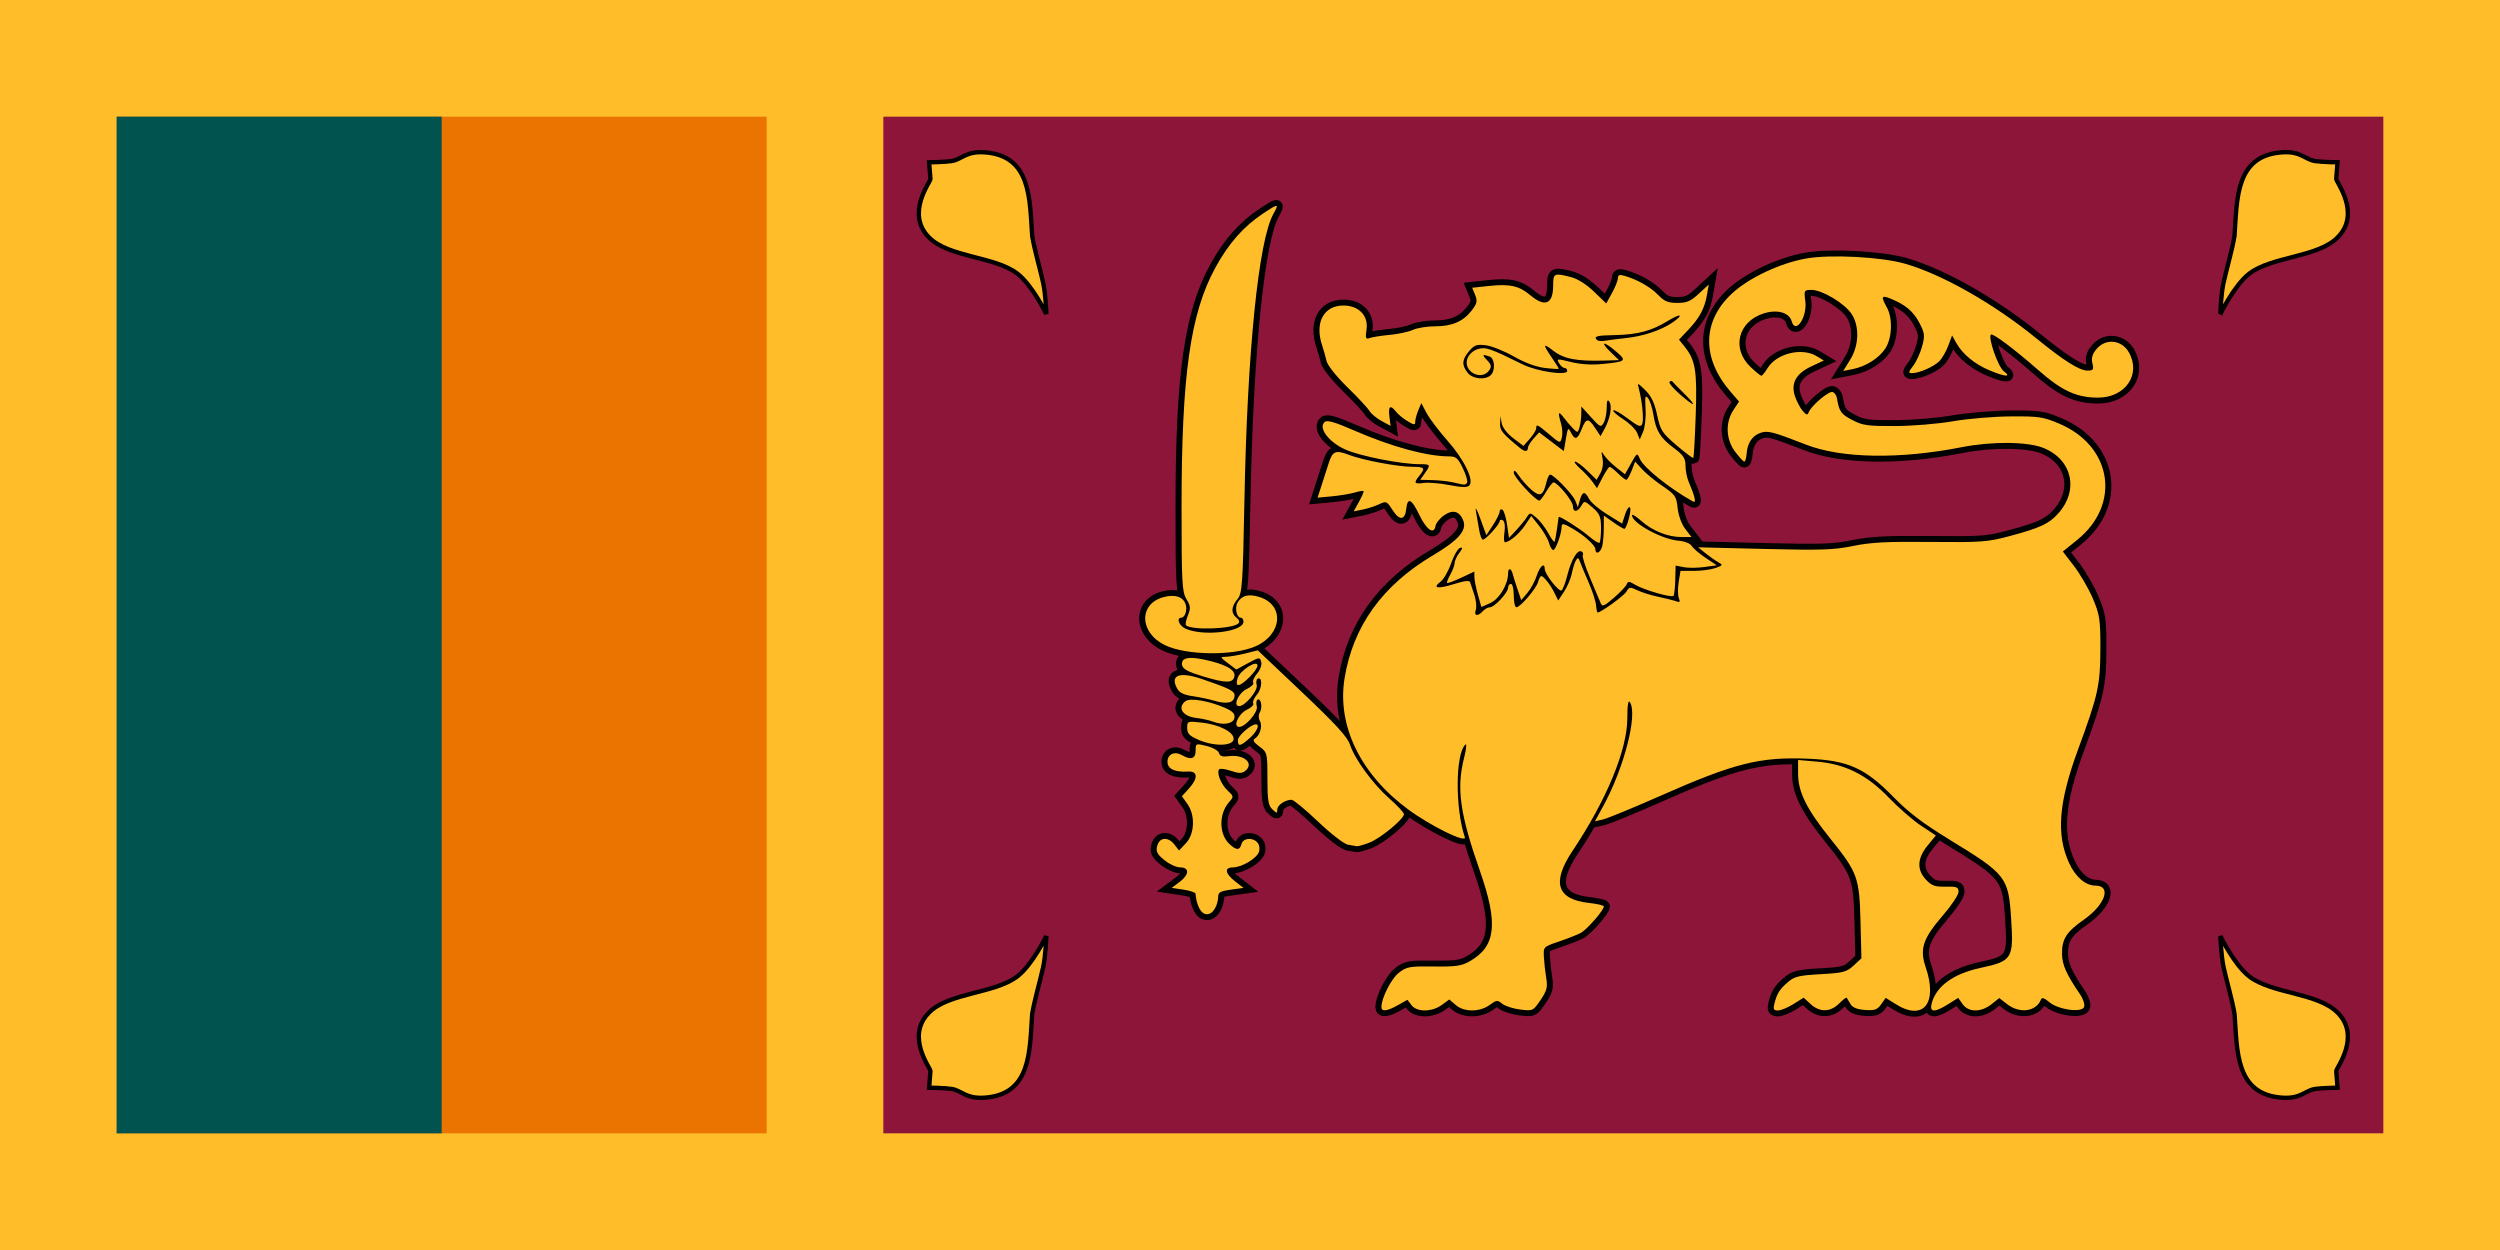
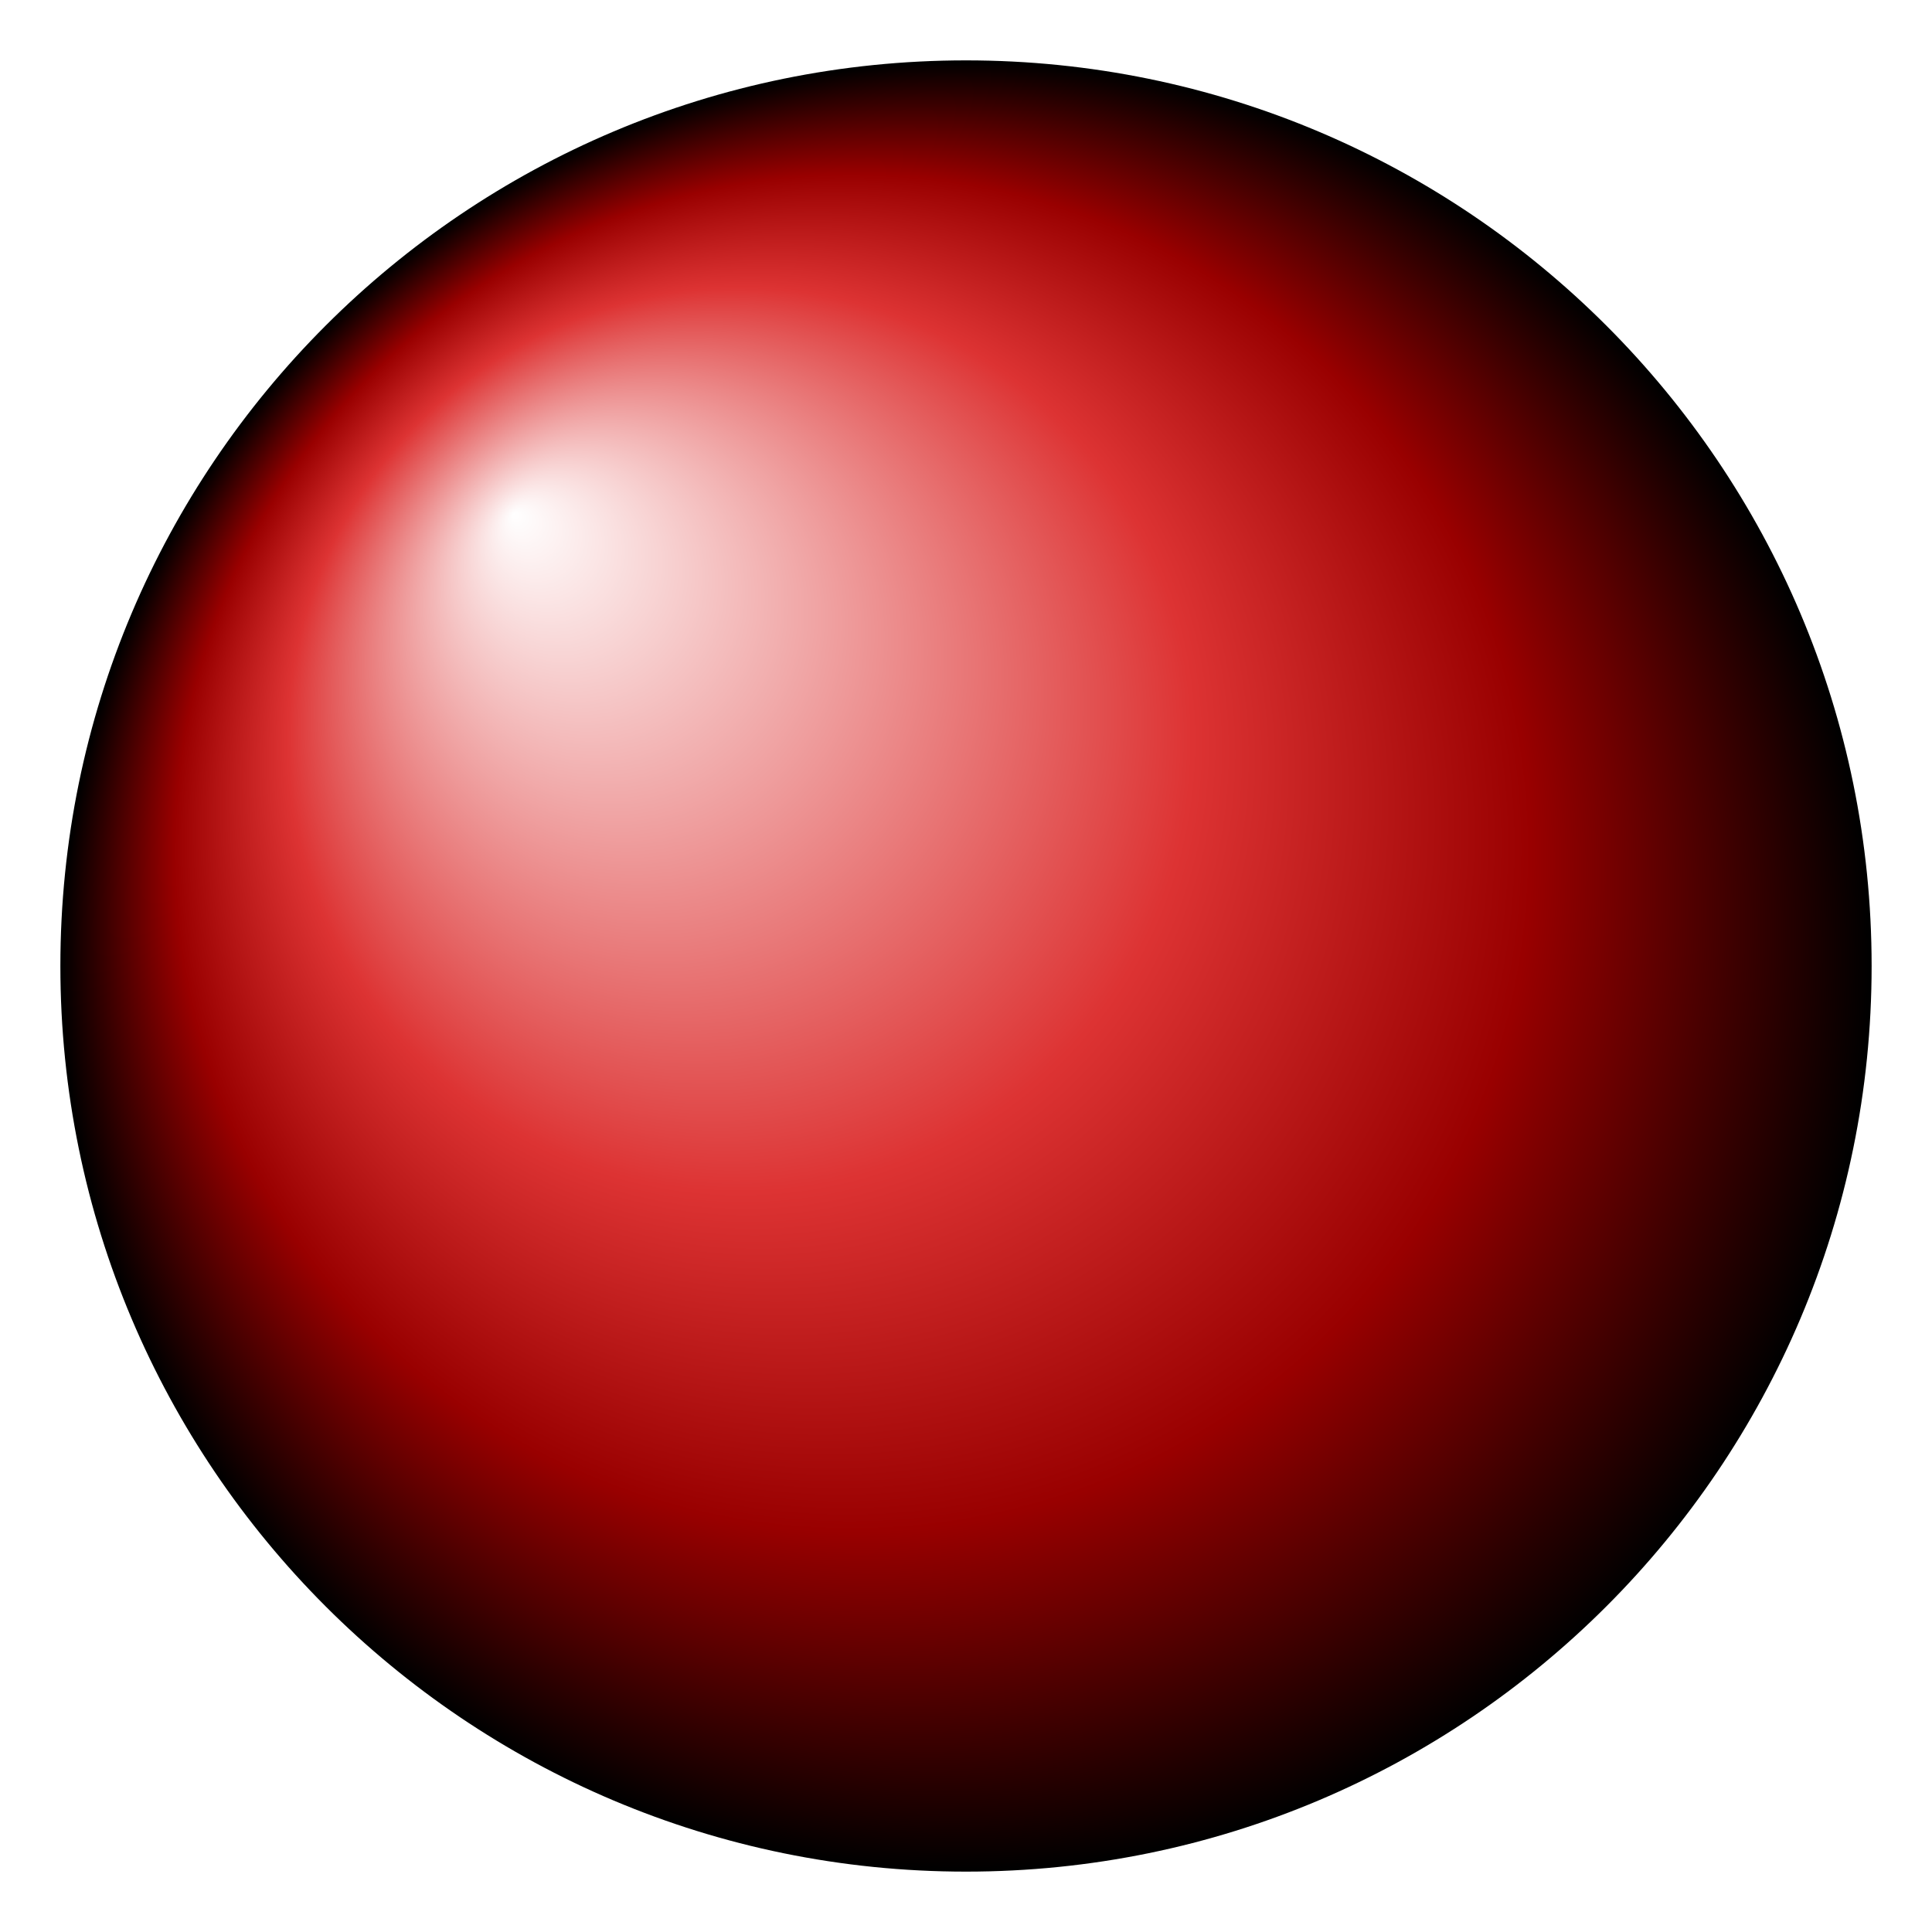
- <svg xmlns="http://www.w3.org/2000/svg" xmlns:xlink="http://www.w3.org/1999/xlink" width="1200" height="600">
-   <g transform="translate(0 -150)">
-     <path d="M0 150h1200v600H0z" fill="#ffbe29" />
-     <path d="M56 206h312v488H56z" fill="#eb7400" />
-     <path d="M56 206h156v488H56z" fill="#00534e" />
-     <path d="M424 206h720v488H424z" fill="#8d153a" />
-     <path d="M502.255 599.216s-6.62 13.817-13.934 19.446c-10.836 8.341-33.055 7.738-42.486 17.469-11.3 11.475.877 26.635.775 27.951l-.62 8.007s7.619.094 10.828.607c4.824.771 6.706 4.795 15.687 4.197 22.581-1.503 21.671-22.358 22.948-40.18 1.134-6.786 3.758-15.635 5.25-22.419 1.279-5.818 1.552-15.079 1.552-15.079z" fill="#ffbe29" stroke="#000" stroke-width="2.096" />
-     <g transform="matrix(1.043538 0 0 1.018177 -40.19114 144.1855)">
-       <use xlink:href="#A" stroke="#000" stroke-width="5.56" />
-       <g id="A" fill="#ffbe29">
-         <path d="M681.54 479.56l4.359-2.517 1.865 2.522c2.485 3.36 9.36 3.322 13.921-.077l3.488-2.599 2.921 2.599c3.84 3.417 11.012 3.421 15.591.012 3.206-2.388 3.653-2.436 5.773-.619 1.264 1.083 4.97 2.316 8.237 2.74 5.883.764 5.972.722 9.414-4.442 2.883-4.324 3.333-6.075 2.646-10.269a111.39 111.39 0 0 1-1.091-9.945c-.261-4.869-.233-4.9 6.86-7.37 3.917-1.364 8.451-3.193 10.076-4.065 2.833-1.52 10.643-10.699 10.643-12.508 0-.479-3.051-1.214-6.78-1.632-14.833-1.664-17.345-9.629-7.702-24.423 15.725-24.128 25.215-47.625 25.278-62.593.029-6.691.409-8.937 1.269-7.482 3.514 5.946-2.781 30.877-12.316 48.78l-3.839 7.209 3.663-.843c2.015-.464 13.861-5.462 26.325-11.107 34.115-15.451 45.833-18.479 67.911-17.549 18.497.779 26.374 4.393 39.434 18.09 6.918 7.257 13.583 12.449 25.775 20.08 25.975 16.259 27.058 17.667 28.293 36.788 1.251 19.373.629 20.424-14.024 23.661-12.524 2.767-20.375 8.605-22.481 16.717-1.125 4.332 1.242 4.457 7.556.398l4.628-2.974 2.058 2.974c2.705 3.91 8.455 3.926 13.23.036l3.607-2.938 3.687 2.938c5.729 4.565 13.347 3.458 15.497-2.252.413-1.098 1.516-.746 3.75 1.195 4.185 3.637 14.914 5.198 16.072 2.338.442-1.091-.398-3.786-1.867-5.989-6.242-9.36-8.194-13.823-8.276-18.918-.113-7.086 2.001-10.505 10.061-16.268 9.791-7.001 12.816-16.033 5.371-16.033-4.597 0-9.232-4.063-12.187-10.686-6.008-13.461-4.83-28.552 4.187-53.657 9.159-25.5 10.175-30.202 10.211-47.256.03-13.789-.317-16.174-3.455-23.734-1.918-4.622-5.81-11.505-8.649-15.294l-5.161-6.89 6.627-5.49c20.234-16.763 16.095-44.198-8.263-54.769-7.452-3.234-9.313-3.519-22.372-3.432-7.834.053-19.78 1.084-26.546 2.291-6.899 1.231-18.575 2.22-26.585 2.253-12.725.051-14.885-.262-19.789-2.873-5.113-2.722-5.99-4.014-6.991-10.305-.206-1.293-1.11-2.583-2.009-2.867-1.739-.548-9.771 6.422-10.958 9.51-.585 1.524-1.063 1.418-2.781-.613-1.141-1.349-2.733-4.449-3.539-6.888-2.027-6.135.462-10.735 7.674-14.181l5.595-2.674-3.299-2.047c-6.808-4.225-18.385-1.335-22.572 5.635-1.184 1.971-2.476 3.588-2.871 3.592s-2.645-1.876-5.003-4.179c-8.79-8.589-5.767-21.297 5.991-25.177 6.27-2.069 11.818-.491 12.972 3.69 1.762 6.383 7.241-2.007 6.258-9.584-.653-5.037-.555-5.212 2.931-5.212 4.847 0 15.165 6.362 18.356 11.319 3.706 5.757 3.437 14.823-.642 21.58l-3.203 5.305 4.189-.839c6.143-1.23 12.112-5.045 15.131-9.672 3.192-4.891 3.535-14.416.705-19.555-2.743-4.981-2.428-5.772 1.627-4.089 6.897 2.863 10.584 6.02 13.35 11.431 2.491 4.873 2.63 6.084 1.281 11.156-.832 3.129-2.683 7.246-4.114 9.149-2.227 2.963-2.303 3.459-.529 3.459 3.305 0 10.206-3.128 12.658-5.737 1.238-1.318 3.044-4.564 4.012-7.213l1.761-4.816 2.023 3.671c2.861 5.191 8.423 9.863 15.204 12.77 7.293 3.126 10.33 3.303 6.516.378-2.572-1.972-7.311-15.878-5.875-17.238.845-.8 10.747 6.819 22.053 16.968 10.695 9.601 17.415 12.746 27.238 12.746 12.548 0 19.854-10.923 14.214-21.251-3.288-6.022-10.613-6.858-14.896-1.701-1.97 2.371-2.51 4.258-1.933 6.745.707 3.047.431 3.453-2.345 3.453-3.647 0-10.837-4.666-23.606-15.321-19.471-16.248-43.13-30.02-60.214-35.05-10.963-3.228-34.383-4.488-45.528-2.449-12.062 2.207-26.329 9.11-34.101 16.499-13.772 13.094-13.991 30.518-.581 46.385l3.841 4.545-2.601 4.039c-3.783 5.876-3.459 13.785.803 19.61 1.877 2.566 3.771 4.664 4.208 4.662s.917-1.651 1.065-3.665c.376-5.097 2.564-8.511 6.318-9.863 3.382-1.218 5.568-.643 21.051 5.538 16.289 6.501 43.077 6.948 71.561 1.194 13.964-2.821 30.43-2.655 37.674.38 13.279 5.563 16.357 20.036 6.596 31.022-4.226 4.756-8.301 6.693-21.983 10.448-10.412 2.858-12.878 3.047-36.543 2.811-20.218-.202-27.484.186-35.737 1.91-8.96 1.871-14.471 2.059-40.79 1.396l-30.431-.767 3.375 2.794c1.856 1.537 4.478 3.428 5.827 4.202 2.295 1.317 2.219 1.494-1.193 2.759-2.005.743-6.455 1.352-9.889 1.352h-6.243l-.84 5.306c-.462 2.918-.427 6.325.078 7.571.745 1.838.467 2.102-1.47 1.398-1.313-.477-4.97-1.416-8.126-2.086s-7.405-2.034-9.442-3.032c-3.425-1.677-3.805-1.632-5.067.6-1.126 1.993-11.702 9.864-13.254 9.864-.25 0-.574-1.518-.718-3.373s-1.67-6.684-3.39-10.731-3.516-8.462-3.991-9.811c-.717-2.035-1.041-2.139-1.906-.613-.573 1.012-1.41 3.771-1.859 6.132s-2.043 6.196-3.541 8.522l-2.724 4.23-1.737-3.617c-1.865-3.883-4.962-7.909-6.082-7.909-.378 0-1.023 1.242-1.432 2.759-.855 3.169-8.197 11.957-9.99 11.957-.66 0-1.201-2.483-1.201-5.519s-.583-5.519-1.295-5.519-1.295.785-1.295 1.745c0 2.334-6.271 9.292-8.374 9.292-.918 0-2.394.828-3.281 1.839-2.312 2.638-4.203 2.268-3.231-.632.456-1.36.159-4.533-.658-7.052l-1.933-5.957c-.309-.954-2.556-.701-7.312.824-7.685 2.464-10.261 2.028-6.309-1.068 1.445-1.132 3.643-5.051 4.884-8.711s3.073-6.906 4.07-7.215c1.396-.433 1.322.102-.324 2.327-1.175 1.589-2.14 3.732-2.145 4.762s-.889 3.473-1.966 5.428-1.753 3.748-1.504 3.985 3.173-.875 6.498-2.468l6.044-2.898.025 2.592c.014 1.426.742 5.188 1.619 8.359l1.594 5.767 4.114-1.891c4.205-1.933 8.187-8.822 8.187-14.164 0-2.641 1.513-2.235 2.132.571.182.824 1.131 3.915 2.11 6.869l1.779 5.372 2.817-3.392c1.549-1.865 3.492-5.524 4.316-8.131 1.432-4.525 3.679-6.471 3.679-3.185 0 2.368 6.462 10.861 7.709 10.131.603-.353 1.802-3.54 2.666-7.083 1.797-7.369 4.695-12.38 6.537-11.302.693.405.962 1.192.599 1.748s1.125 5.347 3.308 10.646l4.869 11.856c.797 1.963 1.517 1.678 6.195-2.453 2.911-2.571 5.553-5.449 5.871-6.395.481-1.431 1.13-1.379 3.852.311 3.807 2.362 16.605 6.168 17.593 5.232.37-.351.75-3.712.843-7.469l.17-6.832 3.68.763c2.024.42 6.28.394 9.458-.058l5.778-.821-5.149-3.533c-2.832-1.943-5.696-4.457-6.364-5.587-.711-1.204-3.232-2.226-6.087-2.469-7.715-.656-21.388-8.324-21.388-11.996 0-.689 1.894.483 4.208 2.604 5.135 4.707 12.269 7.661 18.499 7.661h4.662l-2.884-3.836c-1.657-2.203-3.143-6.383-3.491-9.822-.556-5.481-1.135-6.352-6.858-10.331-3.438-2.39-7.696-5.972-9.462-7.96l-3.212-3.615-1.639 4.292c-.901 2.361-2.003 4.292-2.448 4.292s-2.178-1.38-3.85-3.066-3.377-3.06-3.787-3.052-1.892 2.279-3.293 5.047l-2.547 5.033-1.968-2.901c-1.083-1.596-3.64-4.419-5.683-6.274s-3.117-3.373-2.388-3.373 3.251 1.932 5.603 4.294l4.277 4.294 1.74-3.146c1.033-1.867 1.42-4.735.952-7.053-.682-3.38-.586-3.576.71-1.455.824 1.349 3.326 3.935 5.56 5.747l4.062 3.295 2.803-5.134c2.789-5.109 2.809-5.119 4.078-2.068 1.697 4.081 13.98 14.149 24.437 20.032 1.612.907.932-2.211-2.044-9.381-.788-1.899-1.433-5.322-1.433-7.607 0-3.39-.978-4.899-5.314-8.198-6.259-4.763-8.284-8.15-9.463-15.835-.478-3.113-1.573-6.575-2.434-7.693-1.277-1.66-1.488-.731-1.147 5.047.23 3.894-.276 8.736-1.126 10.759l-1.544 3.679-1.194-3.066c-.657-1.686-3.561-4.619-6.453-6.517s-4.923-3.769-4.512-4.159 3.387 1.34 6.613 3.844c4.915 3.814 5.997 4.227 6.678 2.547.8-1.974-.001-10.562-1.546-16.563-.771-2.997-.704-2.981 2.993.716 2.727 2.726 4.234 5.978 5.402 11.65 1.484 7.207 2.232 8.407 8.896 14.258 4.002 3.514 7.484 6.191 7.739 5.95s.76-9.331 1.122-20.199c.695-20.841-.091-25.8-5.11-32.239l-2.579-3.309 4.054-4.373c5.289-5.704 7.717-10.277 8.77-16.515l.857-5.075-4.575 4.333c-3.746 3.548-5.535 4.333-9.874 4.333-4.297 0-5.975-.72-8.87-3.805-3.474-3.702-9.63-7.263-15.549-8.997-2.187-.64-2.914-.361-2.914 1.118 0 1.084-1.208 4.213-2.684 6.954l-2.684 4.983-5.624-5.559c-3.45-3.41-7.544-6.064-10.589-6.864-7.781-2.046-8.202-1.843-8.202 3.954 0 8.793-3.754 10.431-10.511 4.587-5.151-4.455-9.423-5.424-19.191-4.351l-7.543.829 1.357 3.405c1.134 2.845.878 4.042-1.551 7.273-3.94 5.24-9.062 7.51-16.948 7.51-3.632 0-8.177.752-10.1 1.67s-6.702 1.977-10.619 2.352-8.092 1.044-9.278 1.487c-1.855.693-2.059.122-1.461-4.098.915-6.458-3.596-11.222-10.627-11.222-9.122 0-13.329 8.159-9.757 18.922a83.69 83.69 0 0 1 1.999 7.259c.427 1.993 4.536 7.282 9.569 12.318 4.851 4.854 9.435 9.904 10.188 11.223s3.241 3.436 5.529 4.704l4.161 2.306-.549-4.452c-.603-4.893.463-5.66 3.066-2.208.931 1.234 3.294 3.229 5.253 4.433 3.085 1.897 3.561 1.935 3.561.288 0-1.045.629-3.454 1.398-5.353l1.398-3.452 2.425 4.697c1.334 2.583 5.671 8.455 9.639 13.048 7.699 8.912 12.389 18.871 9.968 21.163-.982.93-3.636.858-9.138-.248-4.265-.857-9.539-1.31-11.722-1.007-4.457.62-4.808.044-2.067-3.388 2.893-3.623 2.433-4.22-3.251-4.22-6.576 0-22.901-3.152-29.168-5.632-6.093-2.411-7.499-1.811-9.293 3.969l-3.284 10.474-1.817 5.744 6.593-.635c3.626-.349 8.29-1.143 10.364-1.764s3.959-.951 4.189-.734-.695 2.462-2.054 4.988l-2.472 4.592 4.11-.838c2.261-.461 5.662-1.589 7.558-2.506 3.3-1.596 3.565-1.48 6.168 2.697 3.201 5.138 5.761 4.927 6.329-.522.587-5.632 2.44-4.799 5.926 2.665 3.351 7.177 6.838 9.711 7.509 5.457.222-1.413 2.028-3.712 4.012-5.11 4.014-2.828 7.038-1.979 8.772 2.46 1.795 4.595-2.208 9.332-13.853 16.391-23.327 14.14-36.886 33.479-40.757 58.128-3.491 22.233 7.413 45.207 29.29 61.708 10.469 7.897 27.1 16.231 26.043 13.051-4.488-13.505-4.34-39.274.25-43.621.689-.652.452 2.036-.527 5.975-3.645 14.672-2.062 26.363 7.282 53.763 8.451 24.782 7.281 35.373-4.679 42.374-3.841 2.248-6.315 2.619-16.643 2.494-11.207-.136-12.428.089-16.026 2.956-3.488 2.78-8.011 11.906-8.011 16.165 0 2.307 2.562 2.002 7.597-.905zm181.91-.5l4.701-3.021 3.19 3.021c4.18 3.958 9.076 3.87 13.094-.237 1.754-1.792 3.328-3.034 3.499-2.759a229.59 229.59 0 0 1 1.738 2.952c.993 1.708 3.036 2.566 6.722 2.826 4.442.313 5.634-.116 7.399-2.667l2.104-3.041 4.628 2.974c12.669 8.143 19.42-.4 13.758-17.411-2.879-8.649-1.296-13.512 7.983-24.521 3.913-4.642 7.118-9.597 7.121-11.011 0-2.254-.724-2.556-5.931-2.453-4.983.099-6.441-.436-9.064-3.323-4.266-4.697-4.013-10.075.756-16.044l3.81-4.768-6.76-4.587c-3.718-2.523-10.422-8.492-14.899-13.265-10.054-10.719-19.939-15.802-32.975-16.955l-8.74-.773.013 6.616c.017 8.517 4.014 16.71 14.924 30.588 12.405 15.779 13.271 18.222 13.774 38.846l.425 17.442-3.59 3.406c-3.244 3.077-4.706 3.47-15.173 4.074-9.965.575-12.058 1.089-14.982 3.679-3.884 3.44-5.045 5.312-6.244 10.063-.699 2.769-.416 3.373 1.582 3.373 1.339 0 4.549-1.36 7.135-3.021zm-264.614-50.459c0-2.205.985-2.794 5.831-3.482l5.831-.828-3.889-3.099c-4.62-3.682-5.048-6.558-.975-6.565 4.056 0 10.925-4.212 11.969-7.328.485-1.448.18-3.383-.69-4.377-2.274-2.595-6.549-2.203-7.343.672-.853 3.091-2.282 3.099-5.522.031-4.873-4.615-4.983-14.169-.226-19.732 2.242-2.622 2.222-2.794-.636-5.5-3.074-2.912-5.27-8.675-3.826-10.043.46-.435 2.889-.088 5.398.771 3.566 1.221 4.973 1.24 6.442.085 4.45-3.497-.371-7.994-7.507-7.002-2.872.399-4.058 0-4.471-1.49-.312-1.13-2.824-2.605-5.654-3.32-5.057-1.278-5.093-1.263-5.093 2.221 0 3.818-2.179 4.538-6.321 2.089-3.365-1.99-6.629-.445-6.629 3.138 0 3.343 3.362 4.992 9.388 4.604 4.622-.298 4.794 3.139.404 8.08l-3.157 3.553 2.501 3.593c3.704 5.321 3.392 14.158-.654 18.547l-3.172 3.441-2.081-2.759c-2.892-3.835-6.848-3.578-7.932.515-.71 2.68-.123 3.905 3.233 6.745 2.255 1.909 5.548 3.47 7.318 3.47 4.378 0 4.207 3.443-.344 6.922l-3.561 2.722 5.503.854c3.027.47 5.503 1.353 5.503 1.963 0 2.339 1.426 9.437 5.04 9.615 3.227.158 5.244-4.75 5.319-8.103zm69.644-25.681c5-1.971 15.821-11.134 15.821-13.398 0-.712-2.987-3.997-6.637-7.3-7.682-6.951-16.039-18.657-18.204-25.501-1.129-3.569-6.584-9.678-21.951-24.581l-20.448-19.832-5.893 1.493c-3.241.821-7.196 1.513-8.788 1.537-2.744.042-2.694.199.954 3.023l3.849 2.979 5.396-2.995c5.23-2.903 5.417-2.921 6.062-.585.378 1.368-.437 3.738-1.883 5.479-1.402 1.688-2.2 3.602-1.775 4.255s-.921 2.016-2.993 3.031c-3.84 1.88-6.505 8.071-3.475 8.071 2.726 0 8.737-7.417 8.045-9.926-.355-1.285-.183-2.606.381-2.936 2.341-1.37 2.195 4.453-.184 7.317-1.402 1.688-2.2 3.602-1.775 4.255s-.921 2.016-2.993 3.031c-3.815 1.868-6.507 8.071-3.503 8.071 2.944 0 8.857-7.087 8.124-9.739-.383-1.387-.235-2.793.33-3.123 1.577-.923 2.428 3.674 1.096 5.926-.713 1.207-.707 2.854.017 4.16 1.31 2.366-.018 6.911-2.432 8.323-1.034.605-.334 1.794 2.175 3.688 3.631 2.742 3.701 3.03 3.701 15.13 0 10.112.408 12.722 2.266 14.482 2.085 1.975 2.266 1.983 2.266.088 0-2.069 3.632-4.598 6.603-4.598.876 0 6.352 4.64 12.167 10.312 5.851 5.706 11.973 10.561 13.707 10.87l4.146.726c.557.092 3.179-.687 5.827-1.731zM605.96 354c0-3.26-6.724-6.739-14.767-7.642-6.493-.728-6.6-.687-6.6 2.557 0 2.685 1.021 3.741 5.503 5.693 7.202 3.136 15.863 2.804 15.863-.608zm7.37-.3c3.28-2.976 4.834-6.516 2.861-6.516-2.269 0-8.293 5.405-8.293 7.442 0 3.179 1.119 2.988 5.432-.926zm-6.99-9.64c.278-1.839-.86-3.067-4.27-4.607-7.356-3.322-16.15-4.861-18.268-3.196-3.901 3.066-1.302 7.183 5.003 7.923 2.538.298 5.98 1.072 7.648 1.72 4.846 1.882 9.454 1.024 9.887-1.841zm0-9.85c.396-2.624-1.282-3.563-14.978-8.383-10.225-3.599-14.752-1.902-11.484 4.306 1.138 2.162 3.049 3.15 7.334 3.792 3.187.477 7.543 1.41 9.679 2.074 5.708 1.772 9.006 1.148 9.449-1.788zm6.86-9.23c2.067-2.095 3.757-4.567 3.757-5.494 0-3.006-8.161 2.312-9.202 5.996-1.248 4.419.775 4.232 5.445-.502zm-6.86-.62c.451-2.989-4.52-5.688-14.294-7.762-7.171-1.522-10.334-.659-9.797 2.674.293 1.819 2.681 3.148 9.457 5.263 10.843 3.384 14.104 3.345 14.634-.174zm9.56-13.91c12.525-5.575 13.608-19.635 1.798-23.326-4.904-1.533-8.034-.707-9.911 2.615-1.437 2.543-.476 7.168 1.49 7.168.664 0 1.208.856 1.208 1.902 0 4.882-19.123 7.094-26.965 3.119-2.755-1.396-3.955-5.021-1.662-5.021 1.713 0 2.898-3.693 2.023-6.306-1.193-3.559-4.78-4.792-9.983-3.432-11.74 3.07-11.41 16.865.543 22.719 9.801 4.8 31.287 5.092 41.46.563zm-7.79-10.81c.725-.687.41-1.743-.806-2.698-2.663-2.093-2.521-5.206.4-8.769 2.193-2.676 2.467-6.68 3.222-47.074 1.301-69.611 6.477-121.97 13.3-134.53 2.716-5.001 2.335-5.021-4.684-.245-9.042 6.152-15.926 14.163-22.026 25.631-11.516 21.651-15.518 50.78-15.518 112.96 0 35.305.241 39.924 2.251 43.243 1.91 3.152 2.012 4.317.67 7.683-.87 2.182-1.264 4.268-.877 4.635 2.571 2.435 21.302 1.789 24.067-.83zm105.23-66.38c.392-.601-.475-3.636-1.926-6.745-2.264-4.847-3.175-5.652-6.4-5.652-10.102 0-26.341-4.514-43.083-11.976-9.668-4.309-13.007-5.299-14.166-4.201-2.958 2.801 1.958 9.451 9.572 12.946 6.754 3.101 25.635 6.911 34.248 6.911 4.997 0 5.115.225 2.271 4.335l-2.091 3.023 5.652.145c3.109.08 7.4.566 9.537 1.081 5.549 1.337 5.601 1.338 6.388.133z" />
-         <path d="M772.35 264.63c0-1.799-5.284-6.675-10.638-9.817-4.205-2.467-4.899-2.542-4.909-.53-.014 3.055-2.731 10.731-3.798 10.731-.602 0-1.491-1.5-1.977-3.333s-2.524-5.446-4.529-8.029l-3.646-4.696-2.839 4.351c-2.647 4.056-7.231 8.028-9.266 8.028-.486 0-.581-2.136-.211-4.747.402-2.836.092-5.086-.771-5.591-.794-.464-1.443-.302-1.443.36 0 1.528-6.367 8.751-7.714 8.751-.555 0-1.332-2.07-1.727-4.599l-1.491-8.891c-.425-2.361.481-.76 2.015 3.558l2.788 7.85 3.058-4.784c1.682-2.631 3.061-5.506 3.064-6.389s.572-1.274 1.264-.869 1.654 3.568 2.139 7.028l.881 6.292 3.365-3.689c1.851-2.029 4.019-4.745 4.819-6.036 1.427-2.304 1.508-2.302 4.346.106 1.591 1.349 4.036 4.576 5.434 7.17s2.73 4.526 2.958 4.292.741-2.909 1.139-5.944l.789-5.769c.198-.752 10.135 5.707 13.812 8.978 2.363 2.102 4.607 3.528 4.987 3.168s.691-3.461.691-6.892c0-5.317-.564-6.742-3.816-9.649-3.739-3.342-3.844-3.361-5.225-.916-1.793 3.173-3.908 3.219-3.908.085 0-2.287-7.066-11.08-8.904-11.08-.477 0-1.965 1.931-3.307 4.292s-2.786 4.29-3.208 4.287c-1.812-.011-11.774-11.117-11.769-13.122 0-1.595.671-1.187 2.418 1.476 1.327 2.024 3.978 5.044 5.89 6.713 3.873 3.379 5.281 2.557 6.776-3.954.426-1.855 1.166-3.373 1.644-3.373 1.656 0 10.327 9.21 11.547 12.264l1.224 3.066.927-3.373c1.134-4.124 2.385-4.277 4.196-.514.756 1.572 4.492 4.84 8.301 7.263l6.926 4.405 1.39-4.43c.765-2.437 1.777-3.837 2.251-3.112.706 1.082-1.095 8.423-2.453 10.002-.204.237-2.448-1.071-4.987-2.905l-4.617-3.335-.018 5.971c-.013 3.284-.369 7.213-.799 8.73-.84 2.967-3.069 3.802-3.069 1.149zm-34.53-47.6c-8.231-6.873-9.481-8.445-9.299-11.702l.194-3.467.537 3.349c.314 1.955 2.506 4.885 5.269 7.042l4.732 3.694 2.908-3.363c1.599-1.85 2.929-4.053 2.954-4.896.067-2.198.462-2.014 6.035 2.822 4.952 4.296 5.029 4.317 5.765 1.533.41-1.552.265-4.474-.324-6.493-1.618-5.55-1.301-6.387 1.151-3.04 1.221 1.668 3.185 4.025 4.364 5.239 2.052 2.113 2.178 2.087 2.941-.613.439-1.551.806-4.39.815-6.309l.018-3.488 4.465 5.061c4.17 4.727 4.554 4.902 5.827 2.649.75-1.326 1.372-4.517 1.382-7.091.014-3.325.364-4.164 1.21-2.898 1.412 2.114.432 7.87-2.176 12.775l-1.871 3.52-2.457-3.826c-3.142-4.893-4.188-4.814-6.204.466-1.905 4.99-3.144 5.37-5 1.533-1.201-2.483-1.43-2.179-2.283 3.037l-.948 5.797-5.678-4.407-5.679-4.407-2.553 2.902c-1.404 1.596-2.572 3.592-2.596 4.435-.052 1.827-1.418 1.884-3.5.146zm73.22-25.6c-2.996-2.699-5.06-5.275-4.587-5.723s1.006-.577 1.185-.285 2.627 2.867 5.442 5.723c6.482 6.577 5.15 6.763-2.04.285zm-97.53-10.08c-2.726-3.685-2.537-6.127.78-10.121 2.397-2.886 3.492-3.278 7.679-2.746 2.685.341 8.464 2.714 12.841 5.273 5.056 2.955 10.285 4.935 14.335 5.427 3.507.426 6.376.587 6.376.357s-1.457-2.603-3.237-5.274c-4.228-6.343-4.083-7.024.686-3.224 4.895 3.901 10.751 5.042 23.836 4.644l6.393-.194-3.709-3.666c-5.187-5.127-3.591-5.587 2.138-.616 5.372 4.663 5.036 4.991-6.271 6.12-4.805.48-9.972.132-14.267-.96-6.426-1.634-6.675-1.609-5.458.545.702 1.241 1.838 2.257 2.525 2.257s1.25.629 1.25 1.398c0 2.364-13.879.285-20.511-3.073-15.151-7.671-17.058-8.335-20.664-7.199-2.007.632-4.015 2.483-4.707 4.338-2.309 6.187 6.466 10.997 10.085 5.527 1.049-1.585.804-2.67-1.04-4.599-2.525-2.642-2.288-3.019 1.12-1.78 2.42.879 2.745 6.689.494 8.821-2.576 2.439-8.454 1.749-10.674-1.254zm59.68-15.28c-1.895-1.794-.409-2.234 8.085-2.392 10.508-.196 16.89-1.947 24.42-6.701 6.033-3.809 7.669-3.059 1.942.89-5.224 3.603-13.372 6.372-21.239 7.219-3.809.41-8.15.978-9.647 1.262s-3.099.159-3.561-.279z" fill="#000" />
-       </g>
-     </g>
-     <g fill="#ffbe29" stroke="#000">
-       <path d="M1065.798 599.328s6.614 13.797 13.922 19.418c10.827 8.329 33.027 7.727 42.449 17.445 11.29 11.459-.876 26.597-.774 27.911l.619 7.995s-7.613.094-10.818.606c-4.82.77-6.7 4.788-15.674 4.191-22.562-1.5-21.652-22.326-22.929-40.122-1.133-6.777-3.755-15.612-5.245-22.387-1.277-5.809-1.55-15.057-1.55-15.057z" stroke-width="2.094" />
-       <path d="M1065.751 300.772s6.619-13.815 13.933-19.443c10.835-8.34 33.052-7.737 42.482-17.467 11.299-11.473-.877-26.631-.775-27.947l.62-8.005s-7.619-.094-10.827-.607c-4.823-.771-6.705-4.794-15.685-4.197-22.579 1.502-21.669 22.354-22.946 40.174-1.134 6.785-3.758 15.632-5.249 22.415-1.278 5.817-1.551 15.076-1.551 15.076zm-563.496.012s-6.62-13.817-13.934-19.446c-10.836-8.341-33.055-7.738-42.486-17.469-11.3-11.475.877-26.635.775-27.951l-.62-8.007s7.62-.094 10.828-.607c4.824-.771 6.706-4.795 15.687-4.197 22.581 1.503 21.671 22.358 22.948 40.18 1.134 6.786 3.758 15.635 5.25 22.419 1.279 5.818 1.552 15.079 1.552 15.079z" stroke-width="2.096" />
-     </g>
-   </g>
+ <svg xmlns="http://www.w3.org/2000/svg" version="1.1" width="64" height="64">
+   <defs>
+     <radialGradient id="Shiny" cx="0.5" cy="0.5" r="0.5" fx="0.25" fy="0.25">
+       <stop offset="0%" stop-color="#FFFFFF" />
+       <stop offset="50%" stop-color="#DD3333" />
+       <stop offset="75%" stop-color="#990000" />
+       <stop offset="100%" stop-color="#000000" />
+     </radialGradient>
+   </defs>
+   <circle r="30" cx="32" cy="32" fill="url(#Shiny)" />
</svg>
